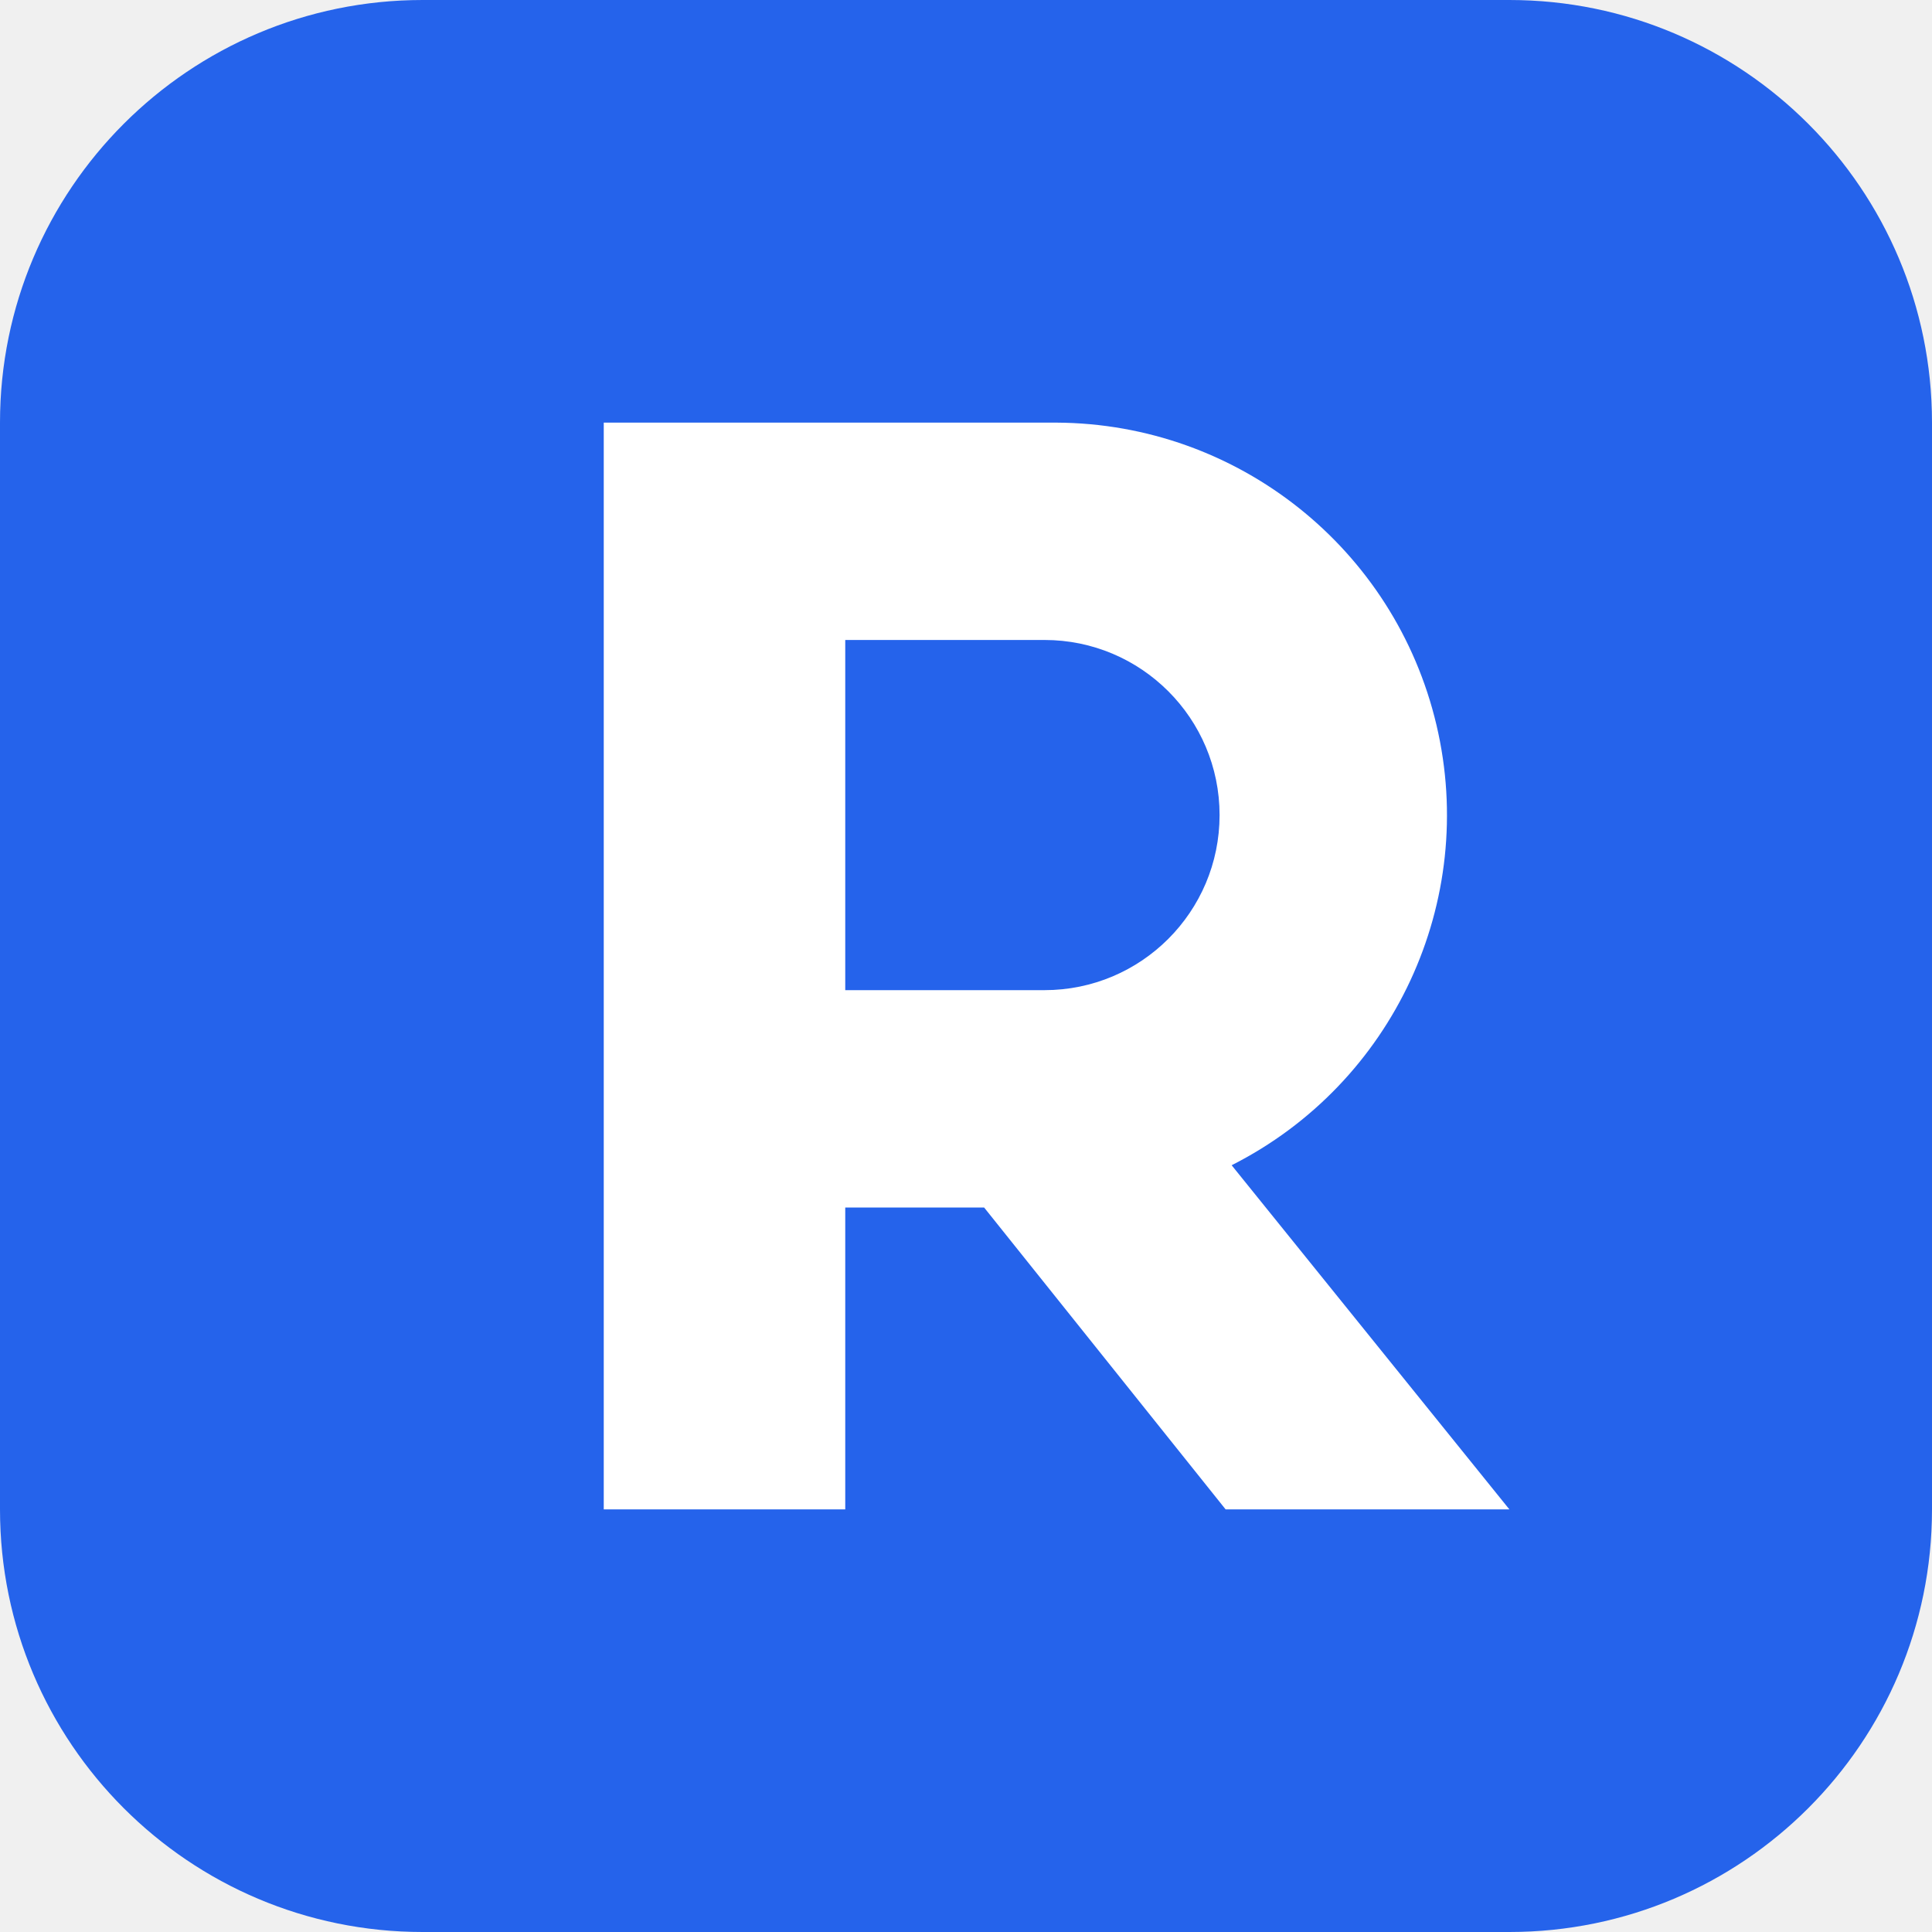
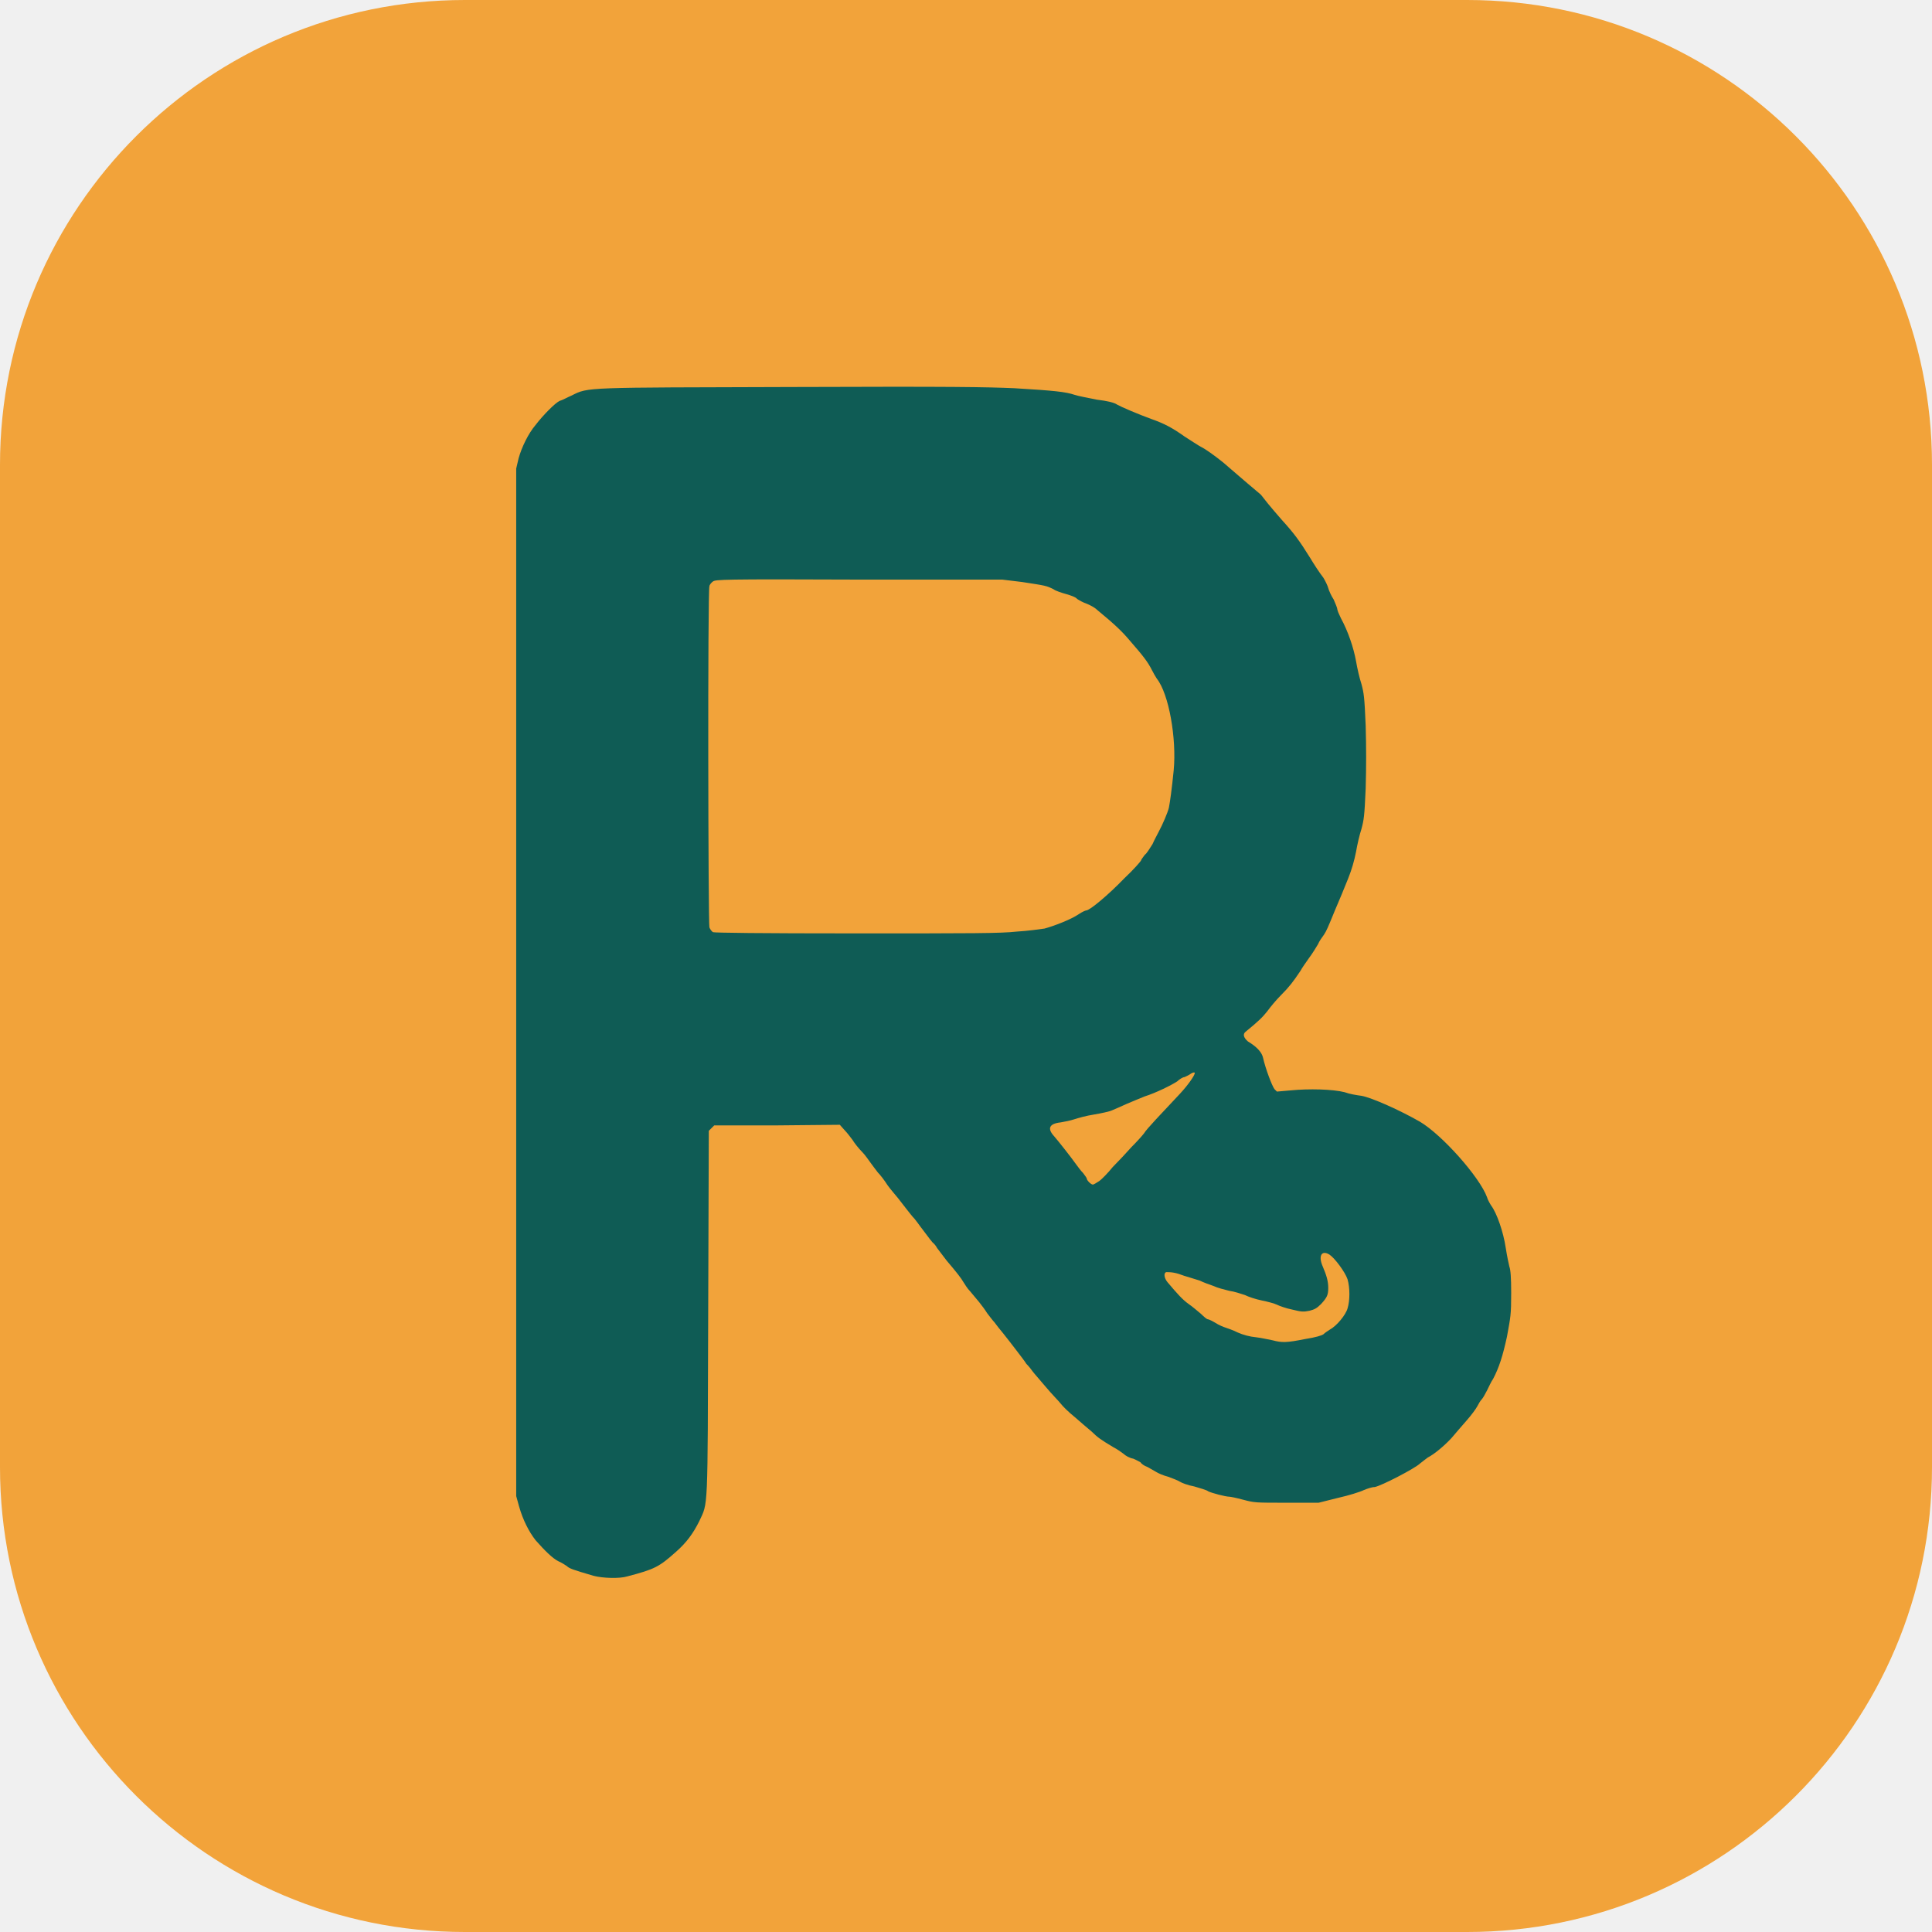
<svg xmlns="http://www.w3.org/2000/svg" width="32" height="32" viewBox="0 0 32 32" role="img" aria-label="Rentit">
-   <rect width="32" height="32" rx="7" fill="#2563eb" />
-   <path fill="#ffffff" fill-rule="evenodd" d="M10 7h7.5a6.5 6.5 0 0 1 2.9 12.3L25 25h-4.7l-4-5H14v5h-4V7zm4 3.6v5.8h3.3a2.9 2.9 0 0 0 0-5.8H14z" />
+   <rect width="32" height="32" rx="7.7" fill="#f2a33a" />
+   <path fill="#0f5c55" fill-rule="evenodd" d="M9.83 26.1C9.49 26 9.43 25.98 9.39 25.94C9.36 25.92 9.3 25.88 9.25 25.86C9.15 25.81 9.02 25.68 8.87 25.51C8.76 25.37 8.66 25.17 8.6 24.96L8.55 24.78L8.55 16.27L8.55 7.76L8.59 7.59C8.64 7.41 8.75 7.18 8.87 7.04C9 6.87 9.2 6.67 9.27 6.64C9.31 6.63 9.4 6.58 9.47 6.55C9.75 6.41 9.66 6.42 13.13 6.41C15.82 6.4 16.32 6.41 16.8 6.43C17.47 6.47 17.65 6.49 17.8 6.54C17.86 6.56 18.02 6.59 18.17 6.62C18.34 6.64 18.46 6.67 18.5 6.7C18.57 6.74 18.85 6.86 19.07 6.94C19.27 7.01 19.41 7.08 19.62 7.23C19.73 7.3 19.85 7.38 19.89 7.4C19.97 7.44 20.11 7.54 20.26 7.66C20.32 7.71 20.57 7.93 20.88 8.19C20.9 8.21 20.95 8.28 21 8.34C21.05 8.4 21.15 8.52 21.23 8.61C21.43 8.83 21.52 8.95 21.7 9.24C21.76 9.34 21.85 9.48 21.92 9.57C21.95 9.62 21.99 9.7 22 9.74C22.01 9.78 22.05 9.87 22.09 9.93C22.12 10 22.15 10.07 22.15 10.09C22.15 10.11 22.18 10.18 22.21 10.24C22.33 10.46 22.42 10.73 22.46 10.95C22.48 11.07 22.52 11.24 22.55 11.33C22.59 11.48 22.6 11.54 22.62 12.02C22.63 12.39 22.63 12.69 22.62 13.06C22.6 13.52 22.59 13.58 22.55 13.73C22.52 13.82 22.48 13.99 22.46 14.11C22.43 14.26 22.39 14.4 22.33 14.55C22.24 14.77 22.21 14.85 22.11 15.08C22 15.35 21.97 15.42 21.93 15.48C21.9 15.52 21.85 15.59 21.83 15.64C21.8 15.69 21.74 15.79 21.68 15.87C21.63 15.94 21.56 16.04 21.54 16.08C21.42 16.26 21.35 16.35 21.22 16.48C21.14 16.56 21.04 16.68 20.99 16.75C20.91 16.85 20.85 16.91 20.63 17.09C20.58 17.13 20.6 17.19 20.67 17.25C20.82 17.34 20.9 17.43 20.92 17.52C20.96 17.7 21.07 17.99 21.11 18.04L21.15 18.08L21.38 18.06C21.68 18.03 22.07 18.04 22.27 18.09C22.35 18.12 22.47 18.14 22.55 18.15C22.72 18.18 23.19 18.39 23.52 18.58C23.89 18.8 24.51 19.5 24.63 19.83C24.64 19.87 24.68 19.94 24.7 19.97C24.79 20.09 24.9 20.4 24.94 20.67C24.96 20.8 24.99 20.94 25 20.98C25.02 21.03 25.03 21.16 25.03 21.42C25.03 21.78 25.02 21.81 24.96 22.14C24.89 22.46 24.83 22.65 24.73 22.84C24.7 22.88 24.66 22.97 24.63 23.03C24.6 23.09 24.56 23.16 24.54 23.18C24.52 23.2 24.49 23.25 24.47 23.29C24.45 23.33 24.37 23.44 24.29 23.53C24.21 23.62 24.1 23.75 24.04 23.82C23.92 23.95 23.75 24.09 23.65 24.14C23.62 24.16 23.56 24.21 23.52 24.24C23.44 24.32 22.88 24.61 22.77 24.63C22.72 24.63 22.64 24.66 22.59 24.68C22.53 24.71 22.34 24.77 22.16 24.81L21.84 24.89L21.31 24.89C20.79 24.89 20.78 24.89 20.59 24.84C20.48 24.81 20.38 24.79 20.36 24.79C20.3 24.79 20.07 24.73 20.01 24.7C19.99 24.68 19.88 24.65 19.78 24.62C19.67 24.6 19.57 24.56 19.54 24.54C19.51 24.52 19.43 24.49 19.35 24.46C19.27 24.44 19.18 24.4 19.15 24.38C19.13 24.37 19.06 24.33 19.01 24.3C18.95 24.28 18.9 24.24 18.89 24.22C18.87 24.21 18.82 24.18 18.77 24.16C18.71 24.15 18.64 24.11 18.61 24.08C18.57 24.05 18.5 24 18.44 23.97C18.24 23.85 18.18 23.81 18.08 23.71C18.02 23.66 17.89 23.55 17.8 23.47C17.7 23.39 17.6 23.29 17.57 23.25C17.54 23.21 17.42 23.09 17.32 22.97C17.22 22.85 17.12 22.74 17.1 22.71C17.08 22.68 17.04 22.63 17 22.59C16.97 22.54 16.89 22.44 16.83 22.36C16.76 22.27 16.67 22.15 16.62 22.09C16.56 22.02 16.5 21.94 16.47 21.9C16.44 21.87 16.39 21.8 16.35 21.75C16.32 21.7 16.26 21.62 16.22 21.57C16.18 21.52 16.11 21.44 16.07 21.39C16.02 21.34 15.98 21.27 15.96 21.24C15.92 21.17 15.85 21.08 15.68 20.88C15.62 20.8 15.55 20.71 15.52 20.67C15.5 20.63 15.47 20.6 15.46 20.59C15.45 20.59 15.39 20.51 15.24 20.31C15.22 20.28 15.18 20.23 15.15 20.19C15.11 20.15 15.05 20.07 15.01 20.02C14.97 19.97 14.91 19.89 14.87 19.84C14.83 19.79 14.75 19.7 14.7 19.63C14.65 19.55 14.58 19.46 14.54 19.42C14.5 19.37 14.45 19.3 14.42 19.26C14.39 19.22 14.33 19.13 14.28 19.08C14.22 19.02 14.15 18.93 14.12 18.88C14.09 18.84 14.03 18.76 13.99 18.72L13.91 18.63L12.87 18.64L11.83 18.64L11.78 18.69L11.74 18.73L11.73 21.75C11.72 25.12 11.73 24.87 11.58 25.2C11.48 25.4 11.37 25.55 11.2 25.7C10.92 25.95 10.85 25.99 10.39 26.11C10.26 26.15 9.98 26.14 9.83 26.1ZM21.61 22.18C21.8 22.15 21.89 22.12 21.92 22.1C21.95 22.07 22 22.04 22.03 22.02C22.14 21.96 22.29 21.78 22.32 21.67C22.36 21.54 22.36 21.33 22.32 21.19C22.28 21.07 22.11 20.84 22.02 20.78C21.89 20.7 21.83 20.8 21.91 20.98C21.97 21.12 22 21.22 22 21.33C22 21.45 21.98 21.49 21.88 21.6C21.81 21.67 21.77 21.69 21.69 21.71C21.59 21.73 21.56 21.73 21.4 21.69C21.3 21.67 21.19 21.63 21.15 21.61C21.11 21.59 21 21.56 20.9 21.54C20.8 21.52 20.68 21.48 20.62 21.45C20.56 21.43 20.44 21.39 20.36 21.38C20.28 21.36 20.16 21.33 20.1 21.3C20.04 21.28 19.93 21.24 19.87 21.21C19.8 21.19 19.68 21.15 19.61 21.13C19.48 21.08 19.41 21.07 19.32 21.07C19.27 21.08 19.28 21.17 19.34 21.24C19.5 21.43 19.59 21.53 19.69 21.6C19.75 21.64 19.84 21.72 19.89 21.76C19.94 21.81 19.99 21.85 20 21.85C20.02 21.85 20.08 21.88 20.13 21.91C20.19 21.95 20.27 21.98 20.3 21.99C20.33 22 20.42 22.03 20.5 22.07C20.59 22.11 20.7 22.14 20.81 22.15C20.9 22.16 21.02 22.19 21.08 22.2C21.23 22.24 21.31 22.24 21.61 22.18ZM18.21 19.56C18.25 19.53 18.35 19.43 18.43 19.33C18.52 19.24 18.66 19.09 18.74 19C18.83 18.91 18.92 18.81 18.95 18.77C18.99 18.7 19.24 18.44 19.54 18.12C19.68 17.97 19.79 17.81 19.79 17.77C19.79 17.76 19.76 17.76 19.73 17.78C19.69 17.81 19.64 17.83 19.62 17.84C19.59 17.84 19.53 17.88 19.5 17.91C19.41 17.97 19.15 18.1 18.96 18.16C18.89 18.19 18.76 18.24 18.67 18.28C18.58 18.32 18.47 18.37 18.42 18.39C18.38 18.41 18.24 18.44 18.12 18.46C17.99 18.48 17.85 18.52 17.79 18.54C17.73 18.56 17.63 18.58 17.57 18.59C17.38 18.61 17.34 18.69 17.46 18.82C17.53 18.9 17.75 19.18 17.82 19.28C17.85 19.32 17.9 19.39 17.94 19.43C17.97 19.47 18 19.51 18 19.52C18 19.55 18.07 19.62 18.1 19.62C18.12 19.62 18.16 19.59 18.21 19.56ZM16.84 15.43C17.02 15.42 17.23 15.39 17.3 15.38C17.45 15.34 17.74 15.23 17.87 15.14C17.93 15.1 17.98 15.08 17.99 15.08C18.05 15.08 18.36 14.82 18.62 14.55C18.78 14.4 18.9 14.26 18.9 14.25C18.9 14.24 18.93 14.2 18.96 14.16C19 14.13 19.05 14.04 19.09 13.98C19.12 13.91 19.17 13.82 19.19 13.78C19.26 13.65 19.34 13.46 19.36 13.38C19.38 13.28 19.41 13.06 19.44 12.76C19.49 12.23 19.36 11.49 19.16 11.24C19.14 11.21 19.1 11.14 19.08 11.1C19.01 10.96 18.93 10.86 18.73 10.63C18.58 10.45 18.46 10.34 18.17 10.1C18.13 10.06 18.05 10.02 18 10C17.94 9.98 17.87 9.94 17.84 9.92C17.82 9.89 17.73 9.86 17.66 9.84C17.59 9.82 17.49 9.79 17.45 9.76C17.33 9.7 17.32 9.7 16.93 9.64L16.6 9.6L14.23 9.6C11.93 9.59 11.86 9.6 11.81 9.63C11.78 9.65 11.75 9.69 11.75 9.71C11.72 9.79 11.73 15.29 11.75 15.36C11.76 15.39 11.79 15.43 11.81 15.44C11.84 15.45 12.58 15.46 14.18 15.46C16.11 15.46 16.57 15.46 16.84 15.43Z" />
</svg>
